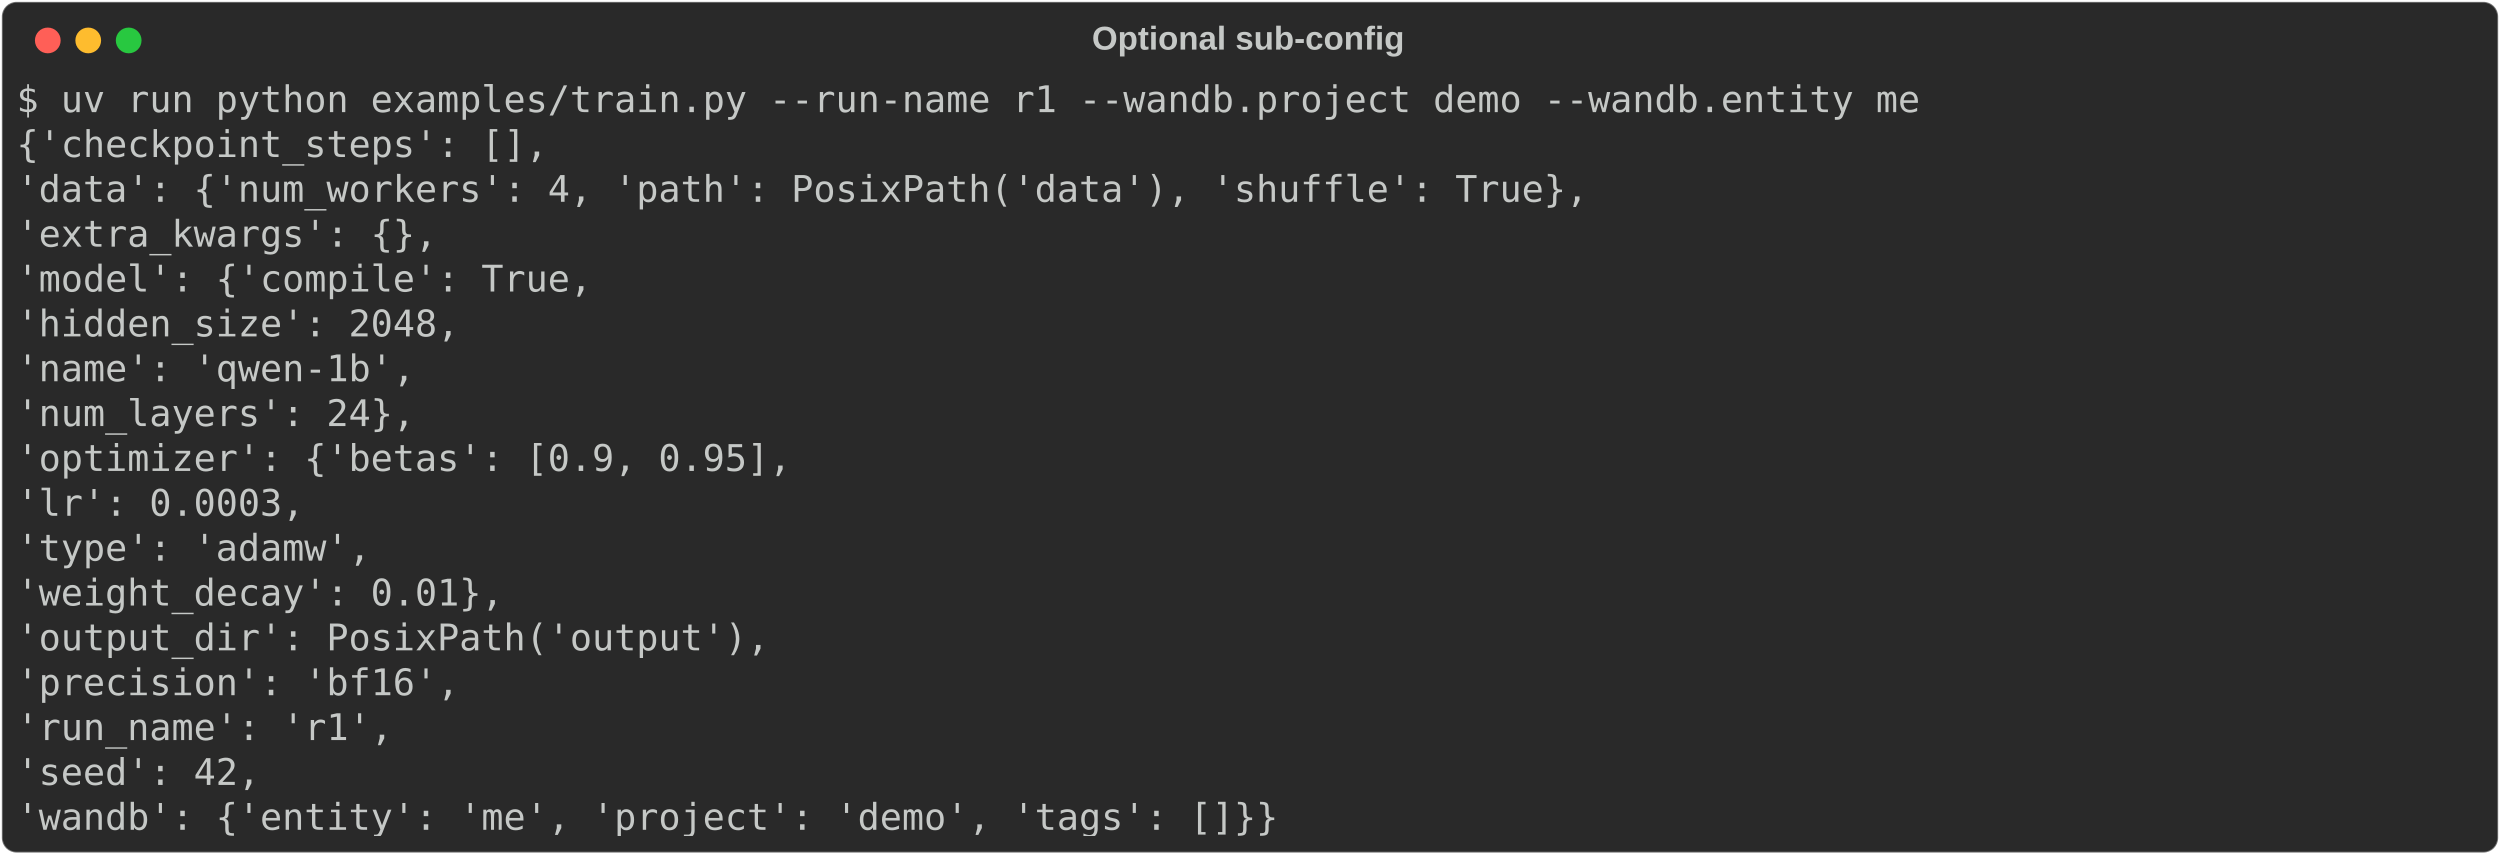
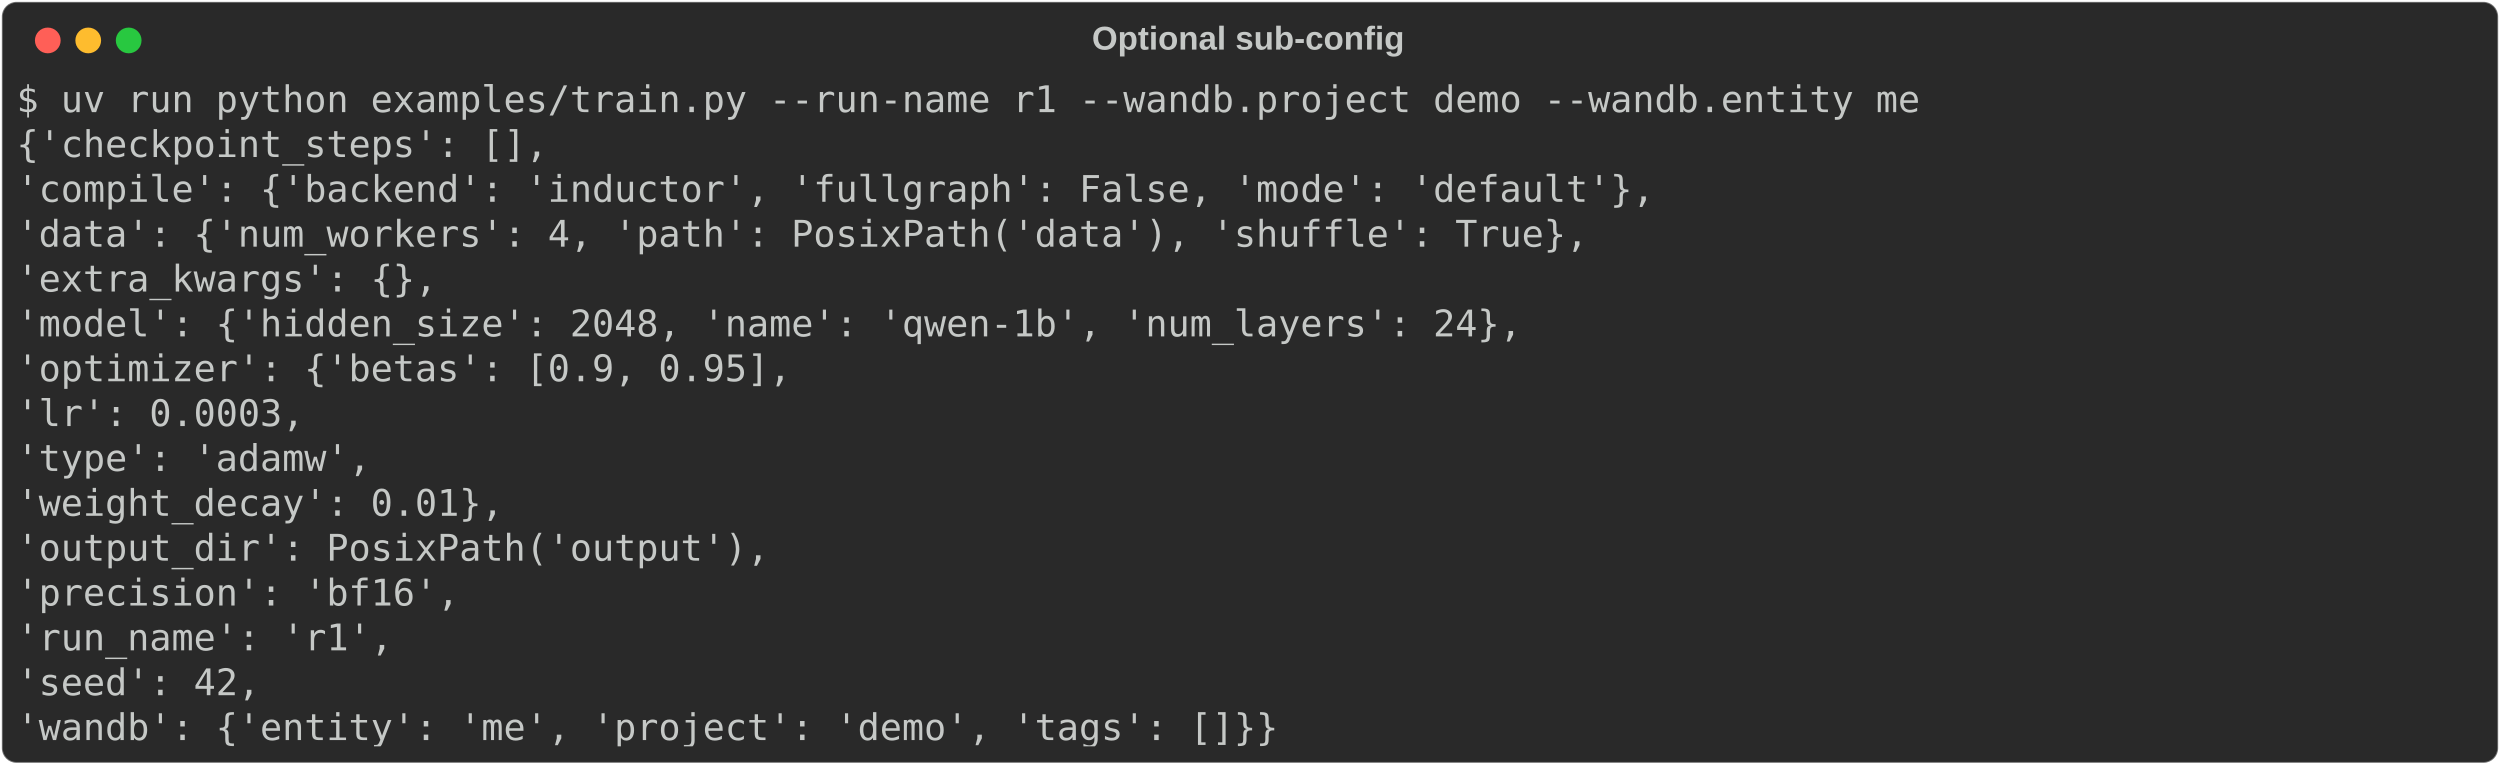
- <svg xmlns="http://www.w3.org/2000/svg" class="rich-terminal" viewBox="0 0 1360 464.8">
+ <svg xmlns="http://www.w3.org/2000/svg" class="rich-terminal" viewBox="0 0 1360 416.0">
  <style>

    @font-face {
        font-family: "Fira Code";
        src: local("FiraCode-Regular"),
                url("https://cdnjs.cloudflare.com/ajax/libs/firacode/6.2.0/woff2/FiraCode-Regular.woff2") format("woff2"),
                url("https://cdnjs.cloudflare.com/ajax/libs/firacode/6.2.0/woff/FiraCode-Regular.woff") format("woff");
        font-style: normal;
        font-weight: 400;
    }
    @font-face {
        font-family: "Fira Code";
        src: local("FiraCode-Bold"),
                url("https://cdnjs.cloudflare.com/ajax/libs/firacode/6.2.0/woff2/FiraCode-Bold.woff2") format("woff2"),
                url("https://cdnjs.cloudflare.com/ajax/libs/firacode/6.2.0/woff/FiraCode-Bold.woff") format("woff");
        font-style: bold;
        font-weight: 700;
    }

-     .terminal-1483159560-matrix {
+     .terminal-3617404910-matrix {
        font-family: Fira Code, monospace;
        font-size: 20px;
        line-height: 24.4px;
        font-variant-east-asian: full-width;
    }

-     .terminal-1483159560-title {
+     .terminal-3617404910-title {
        font-size: 18px;
        font-weight: bold;
        font-family: arial;
    }

-     .terminal-1483159560-r1 { fill: #c5c8c6 }
+     .terminal-3617404910-r1 { fill: #c5c8c6 }
    </style>
  <defs>
-     <clipPath id="terminal-1483159560-clip-terminal">
-       <rect x="0" y="0" width="1341.0" height="413.8" />
+     <clipPath id="terminal-3617404910-clip-terminal">
+       <rect x="0" y="0" width="1341.0" height="365.0" />
    </clipPath>
-     <clipPath id="terminal-1483159560-line-0">
+     <clipPath id="terminal-3617404910-line-0">
      <rect x="0" y="1.5" width="1342" height="24.65" />
    </clipPath>
-     <clipPath id="terminal-1483159560-line-1">
+     <clipPath id="terminal-3617404910-line-1">
      <rect x="0" y="25.9" width="1342" height="24.65" />
    </clipPath>
-     <clipPath id="terminal-1483159560-line-2">
+     <clipPath id="terminal-3617404910-line-2">
      <rect x="0" y="50.3" width="1342" height="24.65" />
    </clipPath>
-     <clipPath id="terminal-1483159560-line-3">
+     <clipPath id="terminal-3617404910-line-3">
      <rect x="0" y="74.7" width="1342" height="24.65" />
    </clipPath>
-     <clipPath id="terminal-1483159560-line-4">
+     <clipPath id="terminal-3617404910-line-4">
      <rect x="0" y="99.1" width="1342" height="24.65" />
    </clipPath>
-     <clipPath id="terminal-1483159560-line-5">
+     <clipPath id="terminal-3617404910-line-5">
      <rect x="0" y="123.5" width="1342" height="24.65" />
    </clipPath>
-     <clipPath id="terminal-1483159560-line-6">
+     <clipPath id="terminal-3617404910-line-6">
      <rect x="0" y="147.9" width="1342" height="24.65" />
    </clipPath>
-     <clipPath id="terminal-1483159560-line-7">
+     <clipPath id="terminal-3617404910-line-7">
      <rect x="0" y="172.3" width="1342" height="24.65" />
    </clipPath>
-     <clipPath id="terminal-1483159560-line-8">
+     <clipPath id="terminal-3617404910-line-8">
      <rect x="0" y="196.7" width="1342" height="24.65" />
    </clipPath>
-     <clipPath id="terminal-1483159560-line-9">
+     <clipPath id="terminal-3617404910-line-9">
      <rect x="0" y="221.1" width="1342" height="24.65" />
    </clipPath>
-     <clipPath id="terminal-1483159560-line-10">
+     <clipPath id="terminal-3617404910-line-10">
      <rect x="0" y="245.5" width="1342" height="24.65" />
    </clipPath>
-     <clipPath id="terminal-1483159560-line-11">
+     <clipPath id="terminal-3617404910-line-11">
      <rect x="0" y="269.9" width="1342" height="24.65" />
    </clipPath>
-     <clipPath id="terminal-1483159560-line-12">
+     <clipPath id="terminal-3617404910-line-12">
      <rect x="0" y="294.3" width="1342" height="24.65" />
    </clipPath>
-     <clipPath id="terminal-1483159560-line-13">
+     <clipPath id="terminal-3617404910-line-13">
      <rect x="0" y="318.7" width="1342" height="24.65" />
    </clipPath>
-     <clipPath id="terminal-1483159560-line-14">
-       <rect x="0" y="343.1" width="1342" height="24.65" />
-     </clipPath>
-     <clipPath id="terminal-1483159560-line-15">
-       <rect x="0" y="367.5" width="1342" height="24.65" />
-     </clipPath>
  </defs>
-   <rect fill="#292929" stroke="rgba(255,255,255,0.35)" stroke-width="1" x="1" y="1" width="1358" height="462.8" rx="8" />
-   <text class="terminal-1483159560-title" fill="#c5c8c6" text-anchor="middle" x="679" y="27">Optional sub-config</text>
+   <rect fill="#292929" stroke="rgba(255,255,255,0.35)" stroke-width="1" x="1" y="1" width="1358" height="414" rx="8" />
+   <text class="terminal-3617404910-title" fill="#c5c8c6" text-anchor="middle" x="679" y="27">Optional sub-config</text>
  <g transform="translate(26,22)">
    <circle cx="0" cy="0" r="7" fill="#ff5f57" />
    <circle cx="22" cy="0" r="7" fill="#febc2e" />
    <circle cx="44" cy="0" r="7" fill="#28c840" />
  </g>
-   <g transform="translate(9, 41)" clip-path="url(#terminal-1483159560-clip-terminal)">
-     <g class="terminal-1483159560-matrix">
-       <text class="terminal-1483159560-r1" x="0" y="20" textLength="1049.2" clip-path="url(#terminal-1483159560-line-0)">$ uv run python examples/train.py --run-name r1 --wandb.project demo --wandb.entity me</text>
-       <text class="terminal-1483159560-r1" x="1342" y="20" textLength="12.2" clip-path="url(#terminal-1483159560-line-0)">
+   <g transform="translate(9, 41)" clip-path="url(#terminal-3617404910-clip-terminal)">
+     <g class="terminal-3617404910-matrix">
+       <text class="terminal-3617404910-r1" x="0" y="20" textLength="1049.2" clip-path="url(#terminal-3617404910-line-0)">$ uv run python examples/train.py --run-name r1 --wandb.project demo --wandb.entity me</text>
+       <text class="terminal-3617404910-r1" x="1342" y="20" textLength="12.2" clip-path="url(#terminal-3617404910-line-0)">
</text>
-       <text class="terminal-1483159560-r1" x="0" y="44.4" textLength="292.8" clip-path="url(#terminal-1483159560-line-1)">{'checkpoint_steps': [],</text>
-       <text class="terminal-1483159560-r1" x="1342" y="44.4" textLength="12.2" clip-path="url(#terminal-1483159560-line-1)">
+       <text class="terminal-3617404910-r1" x="0" y="44.4" textLength="292.8" clip-path="url(#terminal-3617404910-line-1)">{'checkpoint_steps': [],</text>
+       <text class="terminal-3617404910-r1" x="1342" y="44.4" textLength="12.2" clip-path="url(#terminal-3617404910-line-1)">
</text>
-       <text class="terminal-1483159560-r1" x="0" y="68.8" textLength="878.4" clip-path="url(#terminal-1483159560-line-2)"> 'data': {'num_workers': 4, 'path': PosixPath('data'), 'shuffle': True},</text>
-       <text class="terminal-1483159560-r1" x="1342" y="68.8" textLength="12.2" clip-path="url(#terminal-1483159560-line-2)">
+       <text class="terminal-3617404910-r1" x="0" y="68.8" textLength="915" clip-path="url(#terminal-3617404910-line-2)"> 'compile': {'backend': 'inductor', 'fullgraph': False, 'mode': 'default'},</text>
+       <text class="terminal-3617404910-r1" x="1342" y="68.8" textLength="12.2" clip-path="url(#terminal-3617404910-line-2)">
</text>
-       <text class="terminal-1483159560-r1" x="0" y="93.2" textLength="244" clip-path="url(#terminal-1483159560-line-3)"> 'extra_kwargs': {},</text>
-       <text class="terminal-1483159560-r1" x="1342" y="93.2" textLength="12.2" clip-path="url(#terminal-1483159560-line-3)">
+       <text class="terminal-3617404910-r1" x="0" y="93.2" textLength="878.4" clip-path="url(#terminal-3617404910-line-3)"> 'data': {'num_workers': 4, 'path': PosixPath('data'), 'shuffle': True},</text>
+       <text class="terminal-3617404910-r1" x="1342" y="93.2" textLength="12.2" clip-path="url(#terminal-3617404910-line-3)">
</text>
-       <text class="terminal-1483159560-r1" x="0" y="117.6" textLength="329.4" clip-path="url(#terminal-1483159560-line-4)"> 'model': {'compile': True,</text>
-       <text class="terminal-1483159560-r1" x="1342" y="117.6" textLength="12.2" clip-path="url(#terminal-1483159560-line-4)">
+       <text class="terminal-3617404910-r1" x="0" y="117.6" textLength="244" clip-path="url(#terminal-3617404910-line-4)"> 'extra_kwargs': {},</text>
+       <text class="terminal-3617404910-r1" x="1342" y="117.6" textLength="12.2" clip-path="url(#terminal-3617404910-line-4)">
</text>
-       <text class="terminal-1483159560-r1" x="0" y="142" textLength="378.2" clip-path="url(#terminal-1483159560-line-5)">           'hidden_size': 2048,</text>
-       <text class="terminal-1483159560-r1" x="1342" y="142" textLength="12.2" clip-path="url(#terminal-1483159560-line-5)">
+       <text class="terminal-3617404910-r1" x="0" y="142" textLength="841.8" clip-path="url(#terminal-3617404910-line-5)"> 'model': {'hidden_size': 2048, 'name': 'qwen-1b', 'num_layers': 24},</text>
+       <text class="terminal-3617404910-r1" x="1342" y="142" textLength="12.2" clip-path="url(#terminal-3617404910-line-5)">
</text>
-       <text class="terminal-1483159560-r1" x="0" y="166.4" textLength="353.8" clip-path="url(#terminal-1483159560-line-6)">           'name': 'qwen-1b',</text>
-       <text class="terminal-1483159560-r1" x="1342" y="166.4" textLength="12.2" clip-path="url(#terminal-1483159560-line-6)">
+       <text class="terminal-3617404910-r1" x="0" y="166.4" textLength="439.2" clip-path="url(#terminal-3617404910-line-6)"> 'optimizer': {'betas': [0.9, 0.95],</text>
+       <text class="terminal-3617404910-r1" x="1342" y="166.4" textLength="12.2" clip-path="url(#terminal-3617404910-line-6)">
</text>
-       <text class="terminal-1483159560-r1" x="0" y="190.8" textLength="353.8" clip-path="url(#terminal-1483159560-line-7)">           'num_layers': 24},</text>
-       <text class="terminal-1483159560-r1" x="1342" y="190.8" textLength="12.2" clip-path="url(#terminal-1483159560-line-7)">
+       <text class="terminal-3617404910-r1" x="0" y="190.8" textLength="341.6" clip-path="url(#terminal-3617404910-line-7)">               'lr': 0.0003,</text>
+       <text class="terminal-3617404910-r1" x="1342" y="190.8" textLength="12.2" clip-path="url(#terminal-3617404910-line-7)">
</text>
-       <text class="terminal-1483159560-r1" x="0" y="215.2" textLength="439.2" clip-path="url(#terminal-1483159560-line-8)"> 'optimizer': {'betas': [0.9, 0.95],</text>
-       <text class="terminal-1483159560-r1" x="1342" y="215.2" textLength="12.2" clip-path="url(#terminal-1483159560-line-8)">
+       <text class="terminal-3617404910-r1" x="0" y="215.2" textLength="378.2" clip-path="url(#terminal-3617404910-line-8)">               'type': 'adamw',</text>
+       <text class="terminal-3617404910-r1" x="1342" y="215.2" textLength="12.2" clip-path="url(#terminal-3617404910-line-8)">
</text>
-       <text class="terminal-1483159560-r1" x="0" y="239.6" textLength="341.6" clip-path="url(#terminal-1483159560-line-9)">               'lr': 0.0003,</text>
-       <text class="terminal-1483159560-r1" x="1342" y="239.6" textLength="12.2" clip-path="url(#terminal-1483159560-line-9)">
+       <text class="terminal-3617404910-r1" x="0" y="239.6" textLength="451.4" clip-path="url(#terminal-3617404910-line-9)">               'weight_decay': 0.01},</text>
+       <text class="terminal-3617404910-r1" x="1342" y="239.6" textLength="12.2" clip-path="url(#terminal-3617404910-line-9)">
</text>
-       <text class="terminal-1483159560-r1" x="0" y="264" textLength="378.2" clip-path="url(#terminal-1483159560-line-10)">               'type': 'adamw',</text>
-       <text class="terminal-1483159560-r1" x="1342" y="264" textLength="12.2" clip-path="url(#terminal-1483159560-line-10)">
+       <text class="terminal-3617404910-r1" x="0" y="264" textLength="427" clip-path="url(#terminal-3617404910-line-10)"> 'output_dir': PosixPath('output'),</text>
+       <text class="terminal-3617404910-r1" x="1342" y="264" textLength="12.2" clip-path="url(#terminal-3617404910-line-10)">
</text>
-       <text class="terminal-1483159560-r1" x="0" y="288.4" textLength="451.4" clip-path="url(#terminal-1483159560-line-11)">               'weight_decay': 0.01},</text>
-       <text class="terminal-1483159560-r1" x="1342" y="288.4" textLength="12.2" clip-path="url(#terminal-1483159560-line-11)">
+       <text class="terminal-3617404910-r1" x="0" y="288.4" textLength="256.2" clip-path="url(#terminal-3617404910-line-11)"> 'precision': 'bf16',</text>
+       <text class="terminal-3617404910-r1" x="1342" y="288.4" textLength="12.2" clip-path="url(#terminal-3617404910-line-11)">
</text>
-       <text class="terminal-1483159560-r1" x="0" y="312.8" textLength="427" clip-path="url(#terminal-1483159560-line-12)"> 'output_dir': PosixPath('output'),</text>
-       <text class="terminal-1483159560-r1" x="1342" y="312.8" textLength="12.2" clip-path="url(#terminal-1483159560-line-12)">
+       <text class="terminal-3617404910-r1" x="0" y="312.8" textLength="219.6" clip-path="url(#terminal-3617404910-line-12)"> 'run_name': 'r1',</text>
+       <text class="terminal-3617404910-r1" x="1342" y="312.8" textLength="12.2" clip-path="url(#terminal-3617404910-line-12)">
</text>
-       <text class="terminal-1483159560-r1" x="0" y="337.2" textLength="256.2" clip-path="url(#terminal-1483159560-line-13)"> 'precision': 'bf16',</text>
-       <text class="terminal-1483159560-r1" x="1342" y="337.2" textLength="12.2" clip-path="url(#terminal-1483159560-line-13)">
+       <text class="terminal-3617404910-r1" x="0" y="337.2" textLength="146.4" clip-path="url(#terminal-3617404910-line-13)"> 'seed': 42,</text>
+       <text class="terminal-3617404910-r1" x="1342" y="337.2" textLength="12.2" clip-path="url(#terminal-3617404910-line-13)">
</text>
-       <text class="terminal-1483159560-r1" x="0" y="361.6" textLength="219.6" clip-path="url(#terminal-1483159560-line-14)"> 'run_name': 'r1',</text>
-       <text class="terminal-1483159560-r1" x="1342" y="361.6" textLength="12.2" clip-path="url(#terminal-1483159560-line-14)">
- </text>
-       <text class="terminal-1483159560-r1" x="0" y="386" textLength="146.4" clip-path="url(#terminal-1483159560-line-15)"> 'seed': 42,</text>
-       <text class="terminal-1483159560-r1" x="1342" y="386" textLength="12.2" clip-path="url(#terminal-1483159560-line-15)">
- </text>
-       <text class="terminal-1483159560-r1" x="0" y="410.4" textLength="707.6" clip-path="url(#terminal-1483159560-line-16)"> 'wandb': {'entity': 'me', 'project': 'demo', 'tags': []}}</text>
-       <text class="terminal-1483159560-r1" x="1342" y="410.4" textLength="12.2" clip-path="url(#terminal-1483159560-line-16)">
+       <text class="terminal-3617404910-r1" x="0" y="361.6" textLength="707.6" clip-path="url(#terminal-3617404910-line-14)"> 'wandb': {'entity': 'me', 'project': 'demo', 'tags': []}}</text>
+       <text class="terminal-3617404910-r1" x="1342" y="361.6" textLength="12.2" clip-path="url(#terminal-3617404910-line-14)">
</text>
    </g>
  </g>
</svg>
